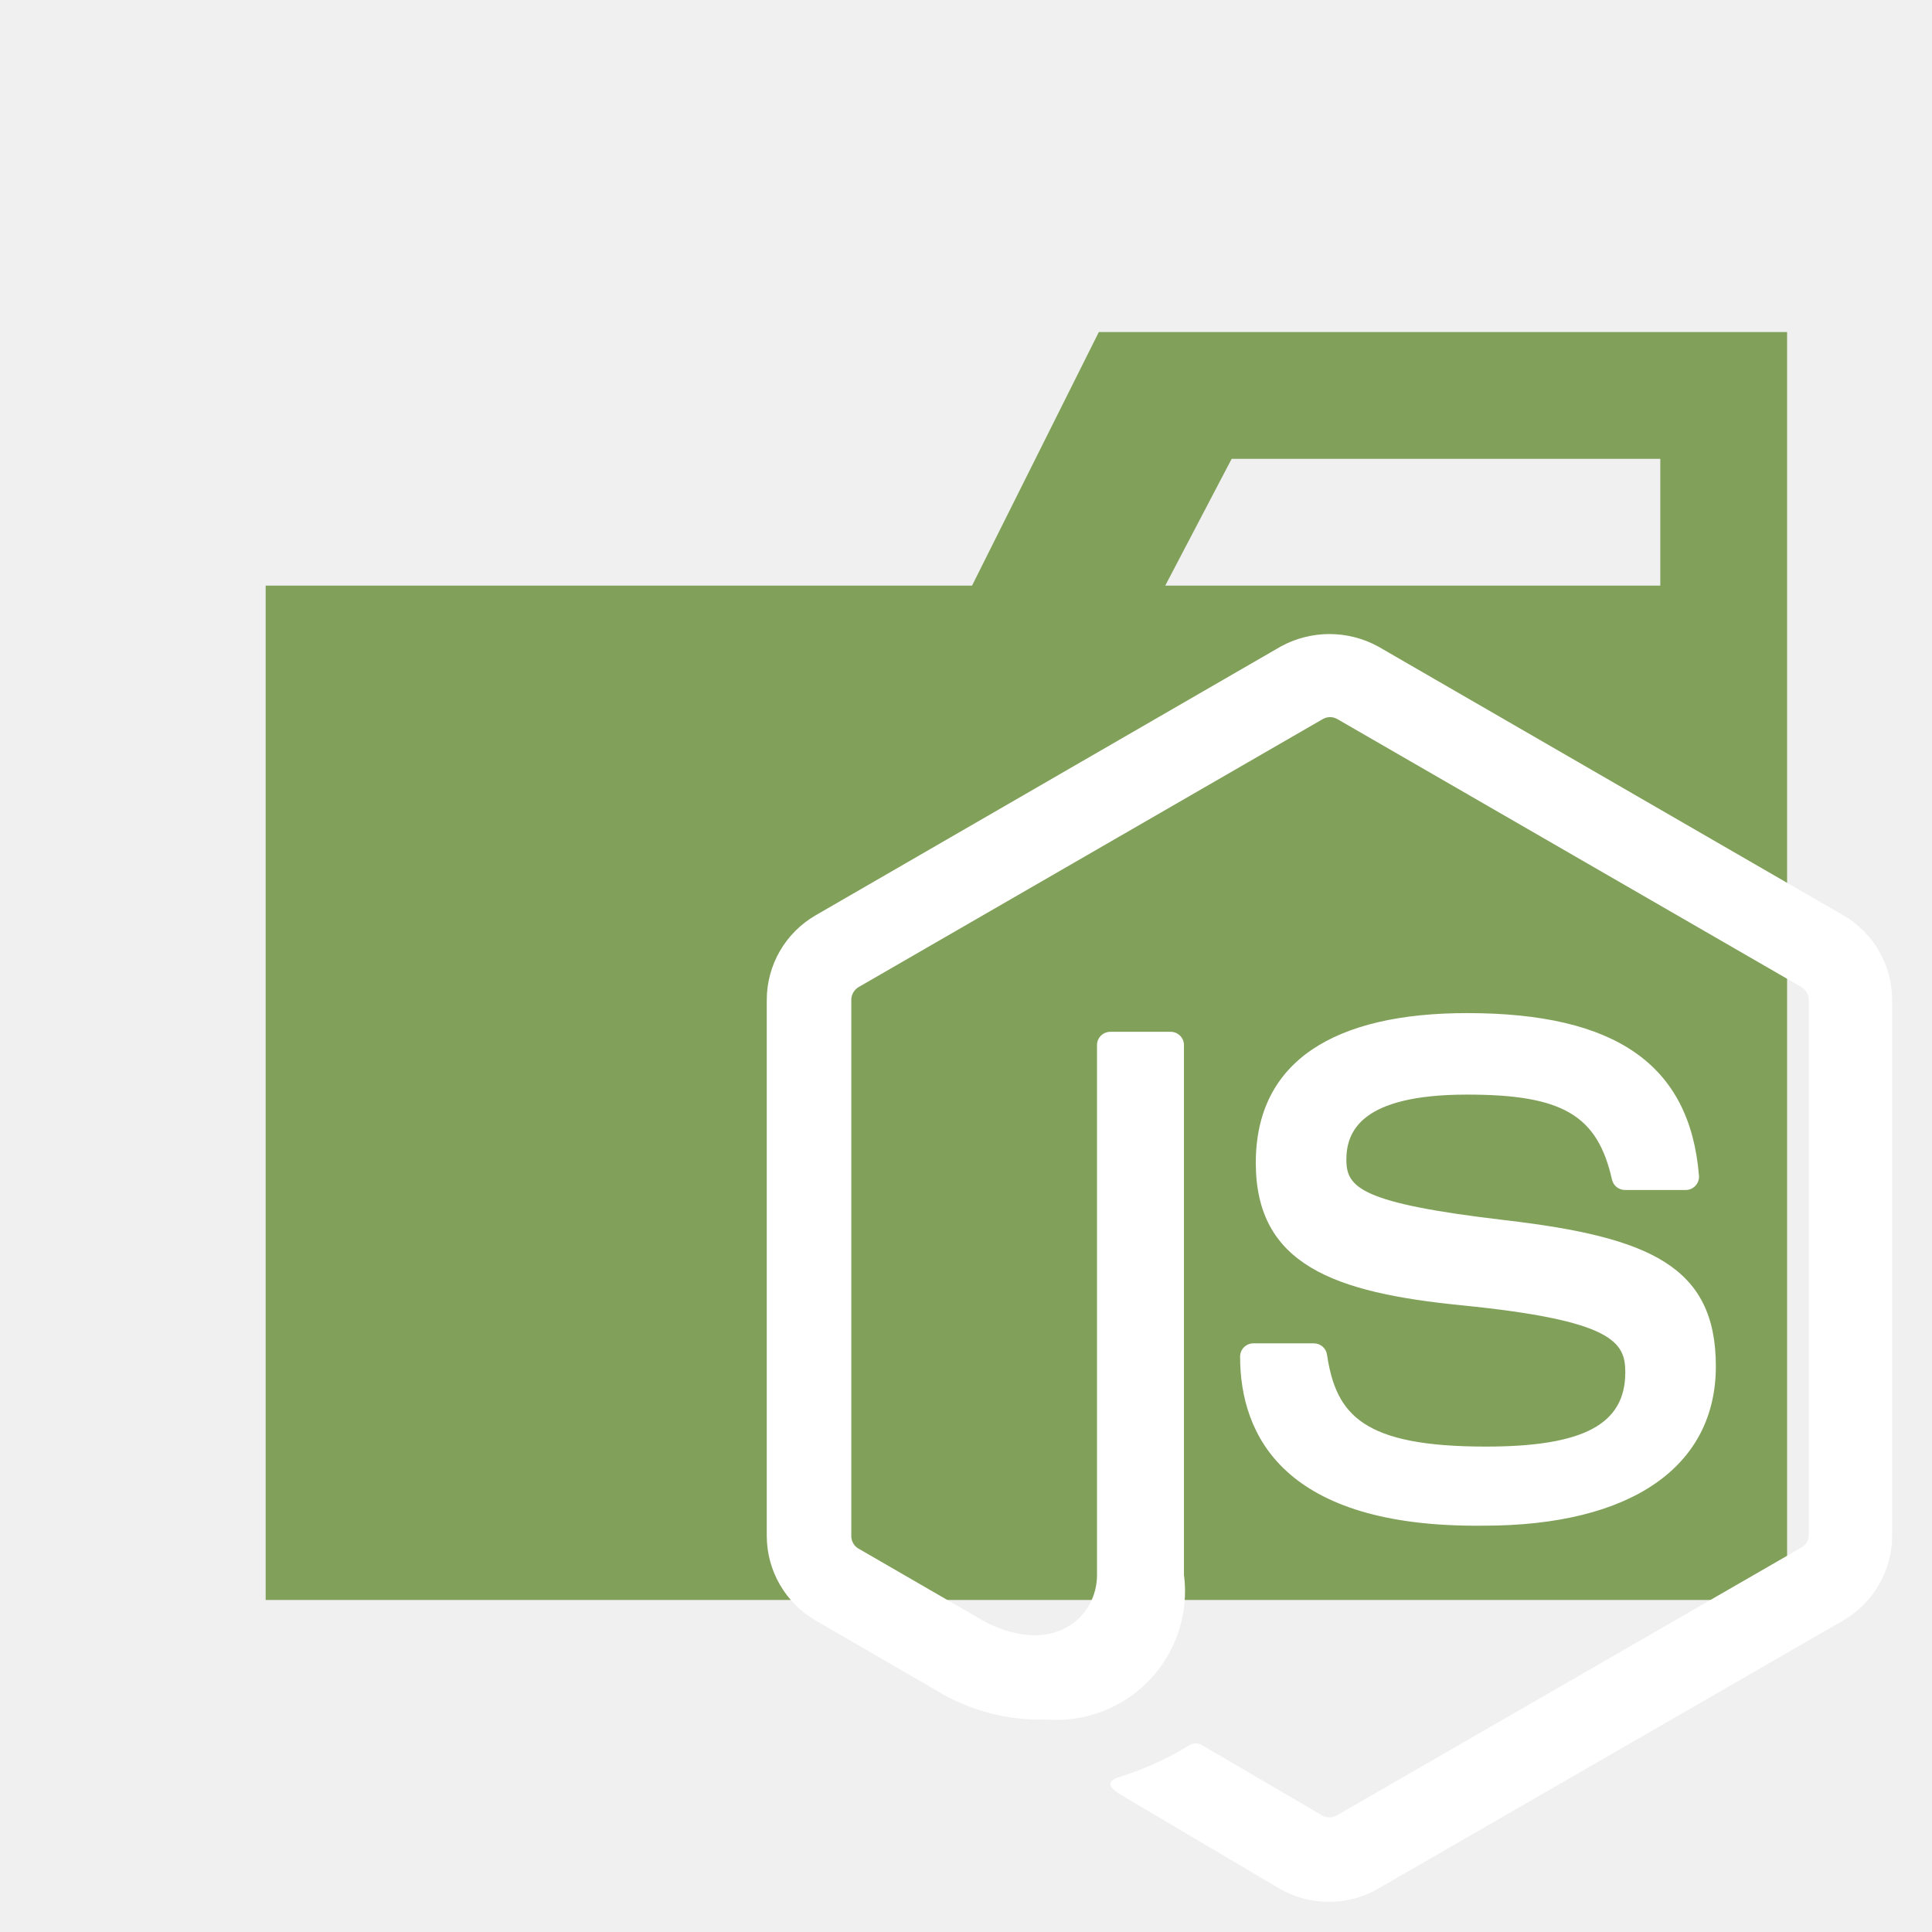
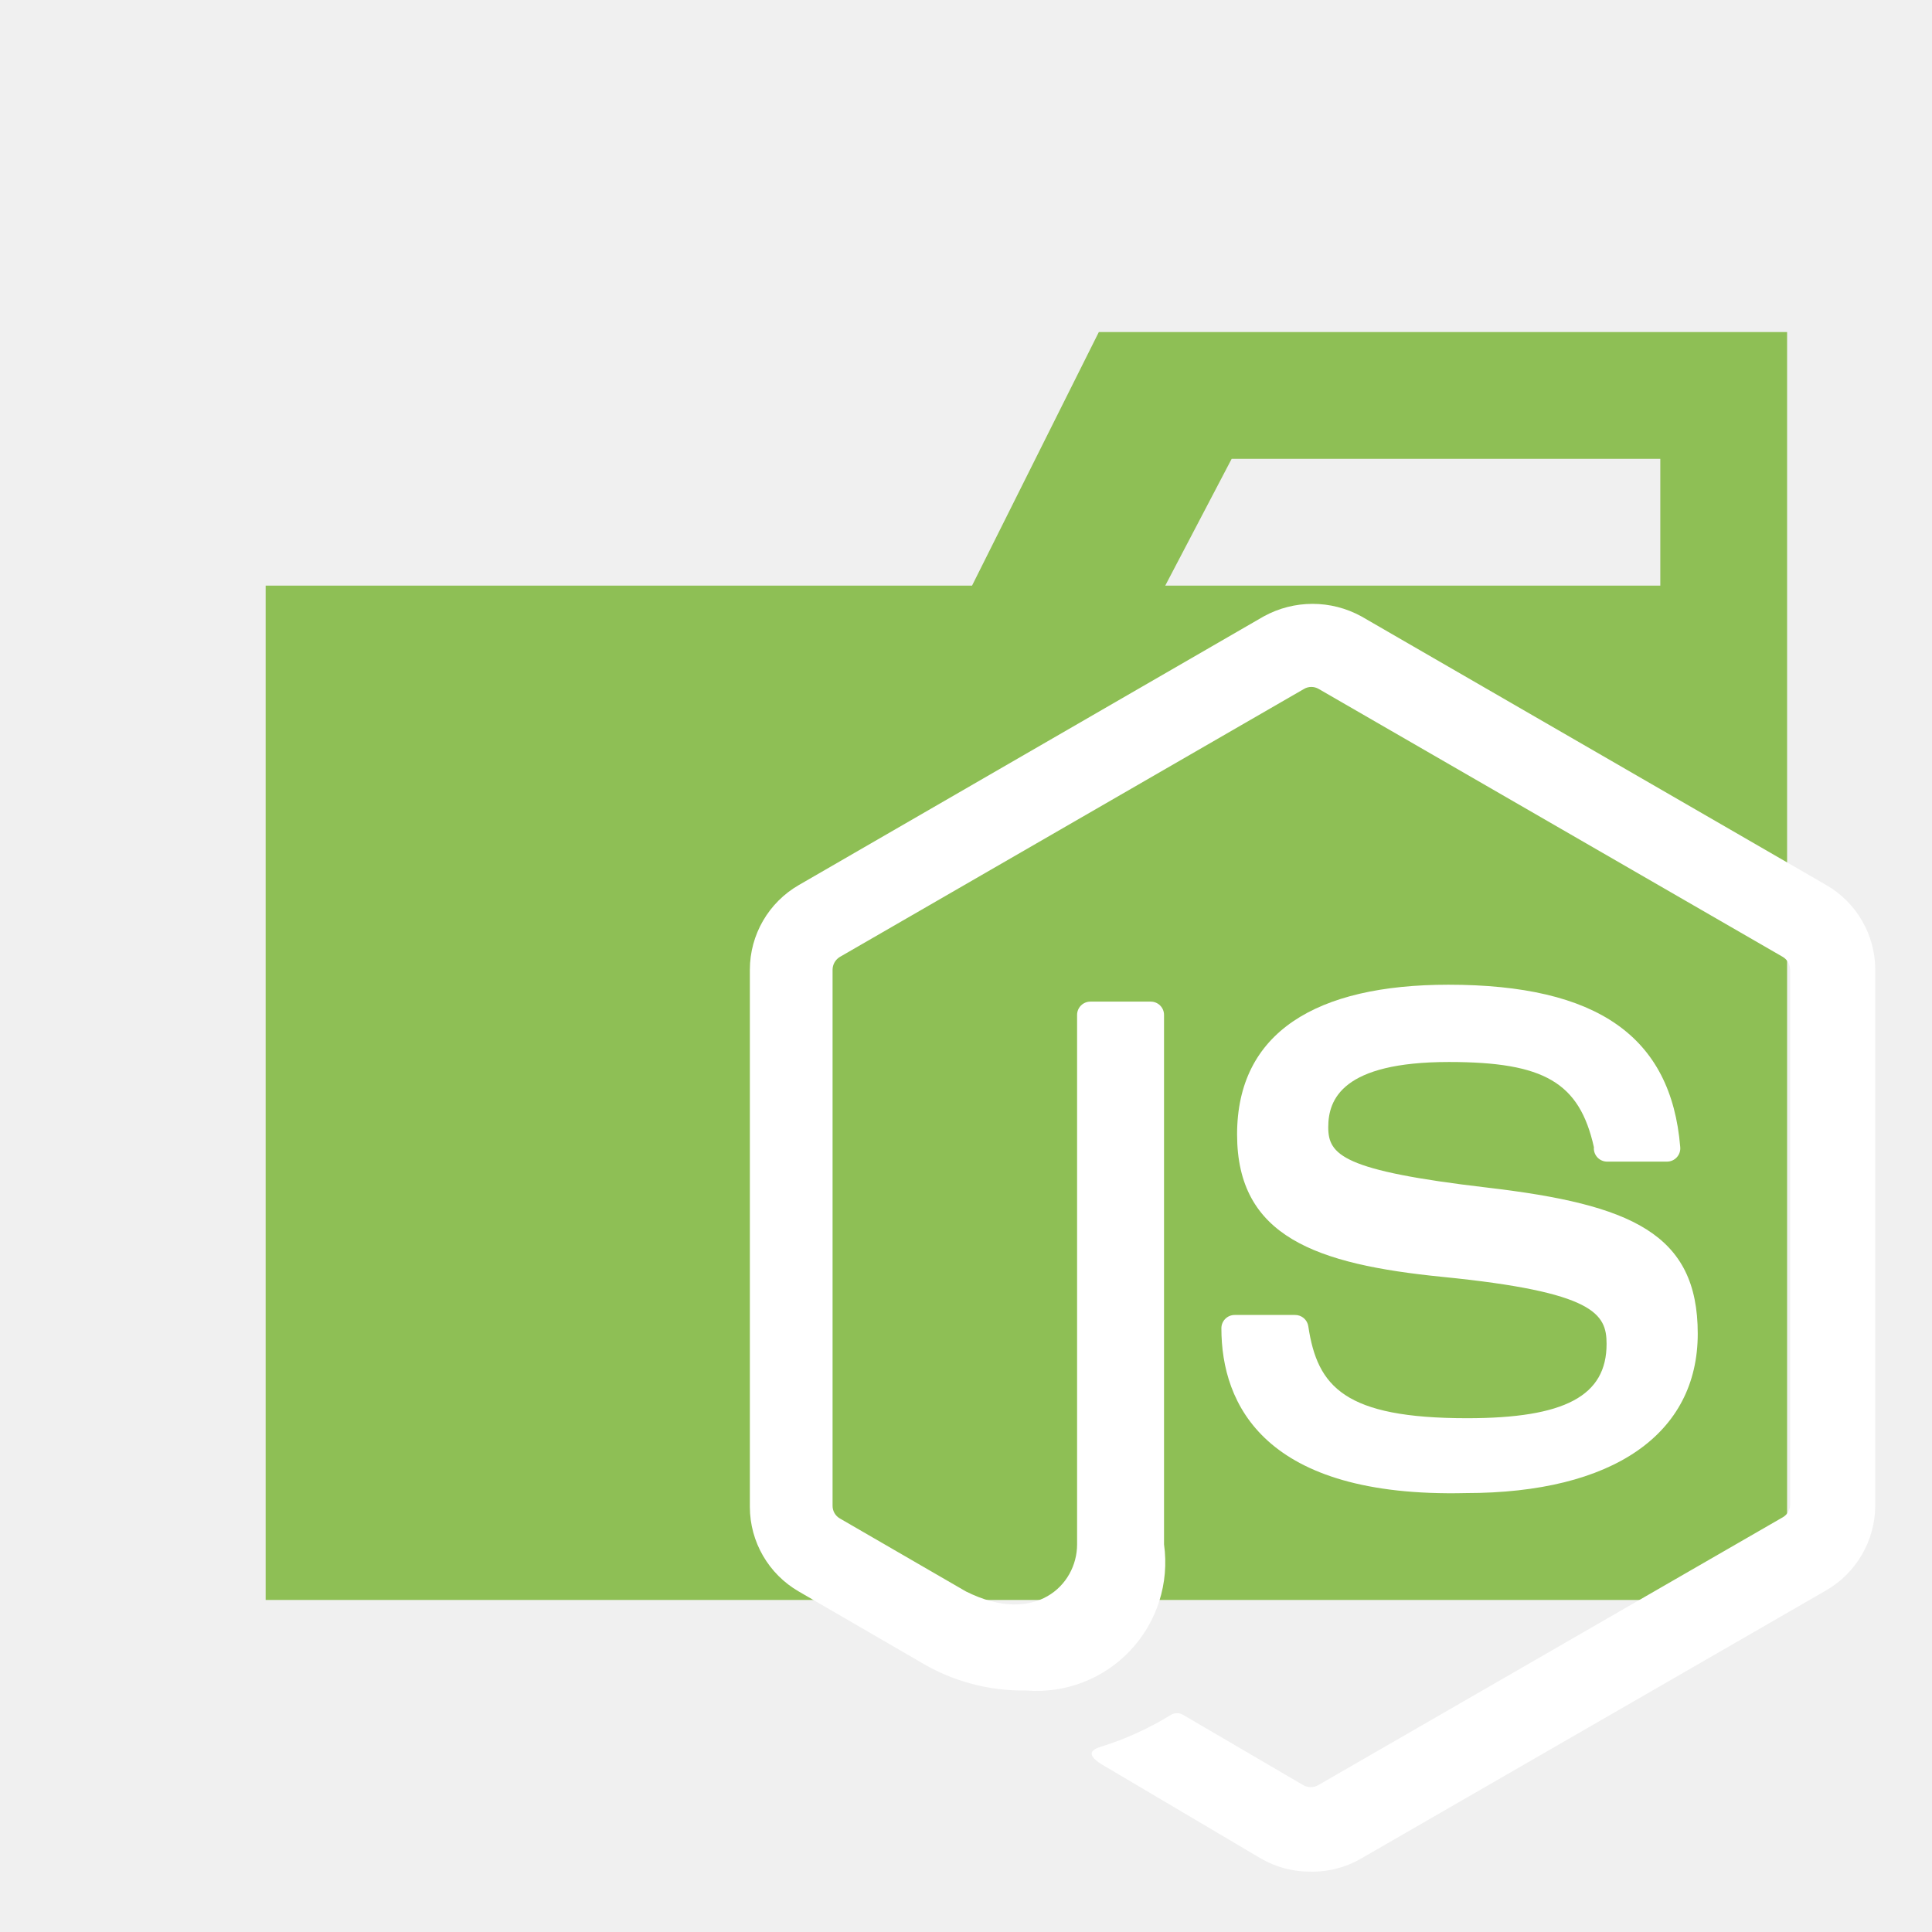
<svg xmlns="http://www.w3.org/2000/svg" viewBox="0 0 32 32">
  <g id="folder_node">
-     <path d="M27.5,5.5H18.2L16.1,9.7H4.4V26.5H29.6V5.5Zm0,4.2H19.3l1.1-2.1h7.1Z" style="fill:#81a05a" />
-     <path d="M22,31.5a1.61,1.61,0,0,1-.81-.22l-2.57-1.52c-.38-.21-.2-.29-.07-.33a5.12,5.12,0,0,0,1.16-.53.2.2,0,0,1,.19,0l2,1.17a.25.25,0,0,0,.24,0l7.7-4.44a.24.24,0,0,0,.12-.21V16.56a.25.25,0,0,0-.12-.21l-7.69-4.44a.24.24,0,0,0-.24,0l-7.69,4.44a.25.25,0,0,0-.12.21v8.88a.24.24,0,0,0,.12.21l2.11,1.22c1.14.57,1.84-.1,1.84-.78V17.31a.22.22,0,0,1,.22-.22h1a.22.22,0,0,1,.22.22v8.77a2.13,2.13,0,0,1-2.28,2.4A3.29,3.29,0,0,1,15.51,28l-2-1.16a1.62,1.62,0,0,1-.81-1.4V16.56a1.62,1.62,0,0,1,.81-1.4l7.7-4.45a1.68,1.68,0,0,1,1.62,0l7.7,4.45a1.62,1.62,0,0,1,.81,1.4v8.88a1.63,1.63,0,0,1-.81,1.4l-7.7,4.44A1.61,1.61,0,0,1,22,31.5Z" style="fill:#fff" />
-     <path d="M20.54,22.47a.22.22,0,0,1,.22-.22h1a.22.22,0,0,1,.22.19c.15,1,.6,1.52,2.63,1.52,1.62,0,2.31-.37,2.31-1.23,0-.5-.2-.86-2.71-1.11-2.11-.21-3.41-.67-3.41-2.36s1.31-2.48,3.5-2.48c2.47,0,3.69.86,3.84,2.69a.22.22,0,0,1-.22.24h-1a.22.22,0,0,1-.22-.17c-.24-1.07-.82-1.41-2.4-1.41-1.77,0-2,.62-2,1.08s.24.72,2.63,1,3.49.76,3.49,2.42-1.4,2.64-3.84,2.64C21.25,25.31,20.54,23.76,20.54,22.47Z" style="fill:#fff" />
+     <path d="M27.5,5.5H18.2L16.1,9.7H4.4V26.5H29.6V5.5Zm0,4.2H19.3l1.1-2.1h7.1Z" style="fill:#8ebf55" />
+     <path d="M21.69,31a1.61,1.61,0,0,1-.81-.22l-2.57-1.52c-.38-.21-.2-.29-.07-.33a5.12,5.12,0,0,0,1.16-.53.2.2,0,0,1,.19,0l2,1.17a.25.25,0,0,0,.24,0l7.7-4.44a.24.24,0,0,0,.12-.21V16.06a.25.25,0,0,0-.12-.21l-7.69-4.44a.24.24,0,0,0-.24,0l-7.69,4.44a.25.25,0,0,0-.12.21v8.88a.24.24,0,0,0,.12.21L16,26.36c1.14.57,1.84-.1,1.84-.78V16.81a.22.22,0,0,1,.22-.22h1a.22.22,0,0,1,.22.22v8.77A2.13,2.13,0,0,1,17,28a3.29,3.29,0,0,1-1.77-.48l-2-1.16a1.62,1.62,0,0,1-.81-1.4V16.06a1.62,1.62,0,0,1,.81-1.4l7.7-4.45a1.68,1.68,0,0,1,1.62,0l7.7,4.45a1.62,1.62,0,0,1,.81,1.4v8.88a1.63,1.63,0,0,1-.81,1.4l-7.7,4.44A1.61,1.61,0,0,1,21.69,31Z" style="fill:#fff" />
+     <path d="M20.23,22a.22.22,0,0,1,.22-.22h1a.22.22,0,0,1,.22.19c.15,1,.6,1.52,2.63,1.52,1.62,0,2.31-.37,2.31-1.23,0-.5-.2-.86-2.71-1.11-2.11-.21-3.41-.67-3.41-2.36s1.31-2.48,3.5-2.48c2.47,0,3.69.86,3.84,2.69a.22.22,0,0,1-.22.24h-1A.22.22,0,0,1,26.4,19c-.24-1.07-.82-1.41-2.4-1.41-1.77,0-2,.62-2,1.08s.24.72,2.63,1,3.49.76,3.49,2.42-1.4,2.64-3.84,2.64C20.94,24.81,20.23,23.26,20.23,22Z" style="fill:#fff" />
  </g>
</svg>
